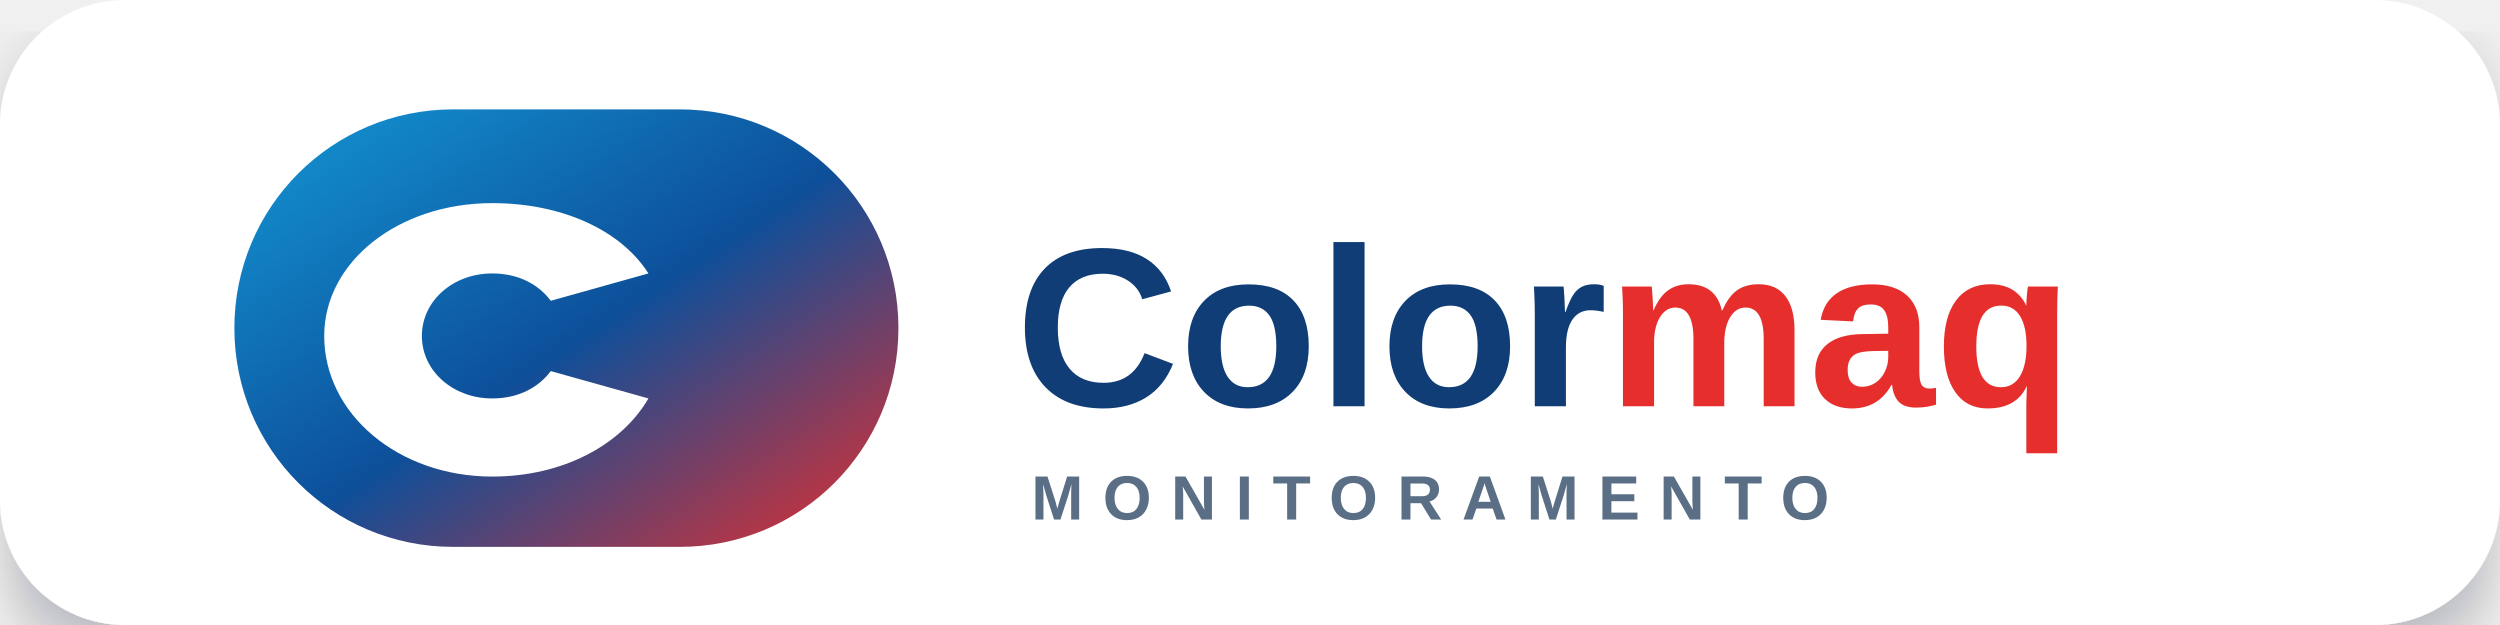
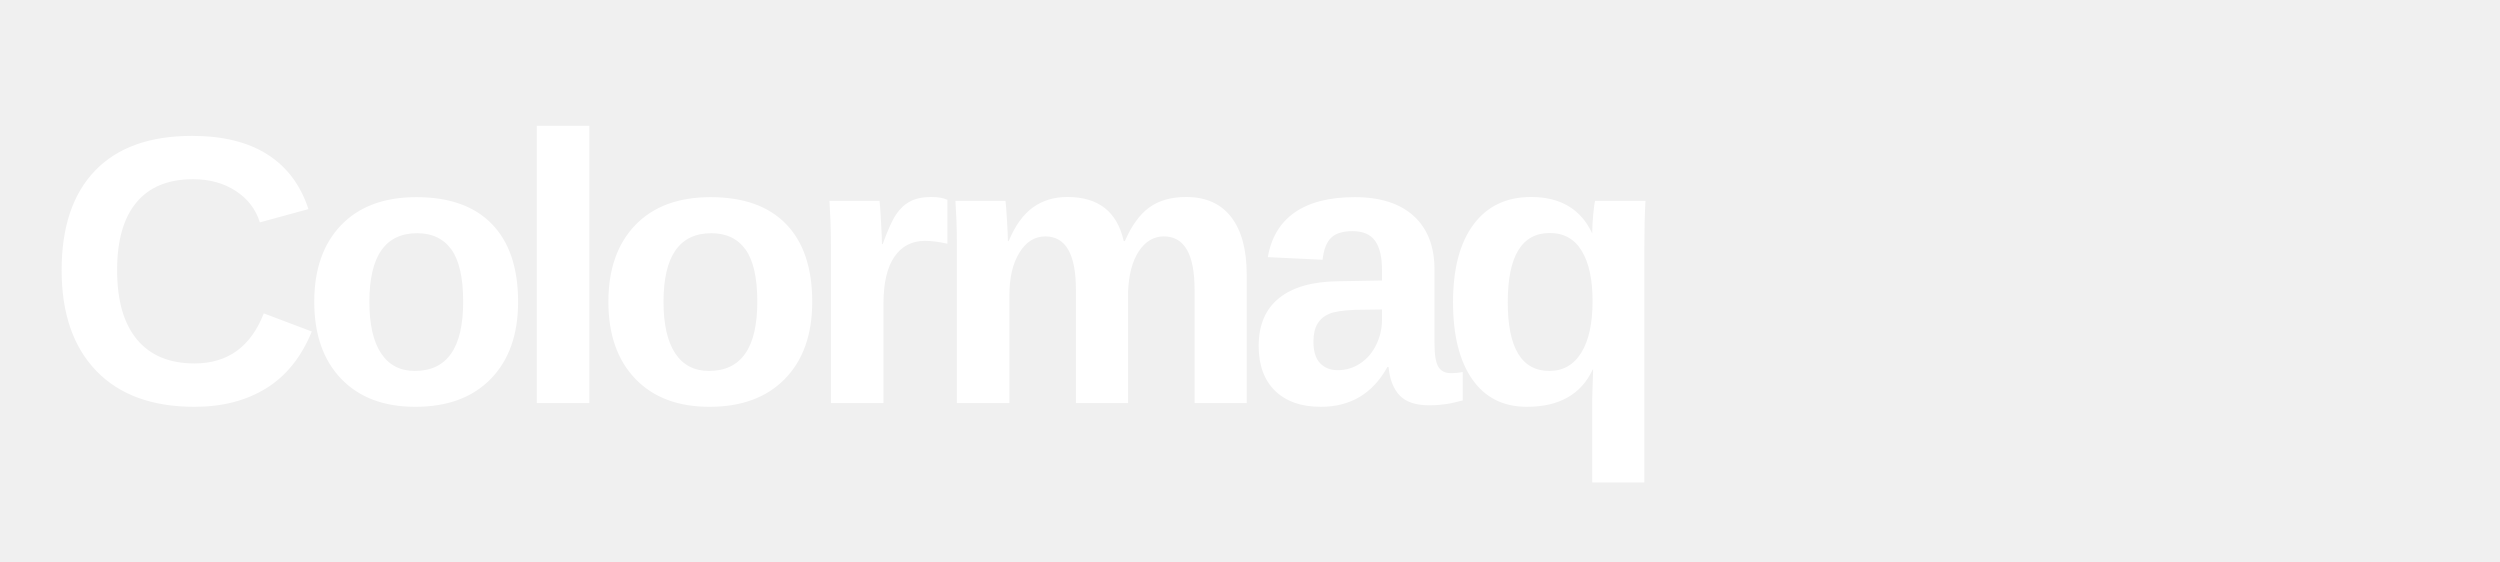
- <svg xmlns="http://www.w3.org/2000/svg" viewBox="0 0 640 160" role="img" aria-labelledby="title desc">
-   <defs>
-     <linearGradient id="g" x1="0" y1="0" x2="1" y2="1">
-       <stop offset="0" stop-color="#1398d6" />
-       <stop offset="0.52" stop-color="#0d4f9a" />
-       <stop offset="1" stop-color="#e62e2d" />
-     </linearGradient>
-     <filter id="s" x="-10%" y="-20%" width="120%" height="140%">
-       <feDropShadow dx="0" dy="8" stdDeviation="8" flood-color="#001023" flood-opacity=".26" />
-     </filter>
-   </defs>
-   <rect width="640" height="160" rx="32" fill="#fff" filter="url(#s)" />
-   <g transform="translate(36 28)">
-     <path d="M24 56C24 25 49 0 80 0h58c31 0 56 25 56 56s-25 56-56 56H80c-31 0-56-25-56-56Z" fill="url(#g)" />
-     <path d="M90 24c-24 0-43 15-43 34 0 20 19 36 43 36 18 0 33-8 40-20l-25-7c-3 4-8 7-15 7-10 0-18-7-18-16s8-16 18-16c7 0 12 3 15 7l25-7c-7-11-22-18-40-18Z" fill="#fff" />
-     <text x="224" y="76" font-family="Arial, Helvetica, sans-serif" font-size="58" font-weight="800" fill="#103d75">Color<tspan fill="#e62e2d">maq</tspan>
-     </text>
-     <text x="228" y="105" font-family="Arial, Helvetica, sans-serif" font-size="16" font-weight="700" letter-spacing="5" fill="#5a6f85">MONITORAMENTO</text>
+ <svg xmlns="http://www.w3.org/2000/svg" viewBox="0 0 980 220" role="img" aria-labelledby="title desc">
+   <g fill="#ffffff" font-family="Arial Rounded MT Bold, Nunito, Arial, Helvetica, sans-serif" font-weight="900">
+     <text x="18" y="158" font-size="150" letter-spacing="-9">Colormaq</text>
  </g>
</svg>
